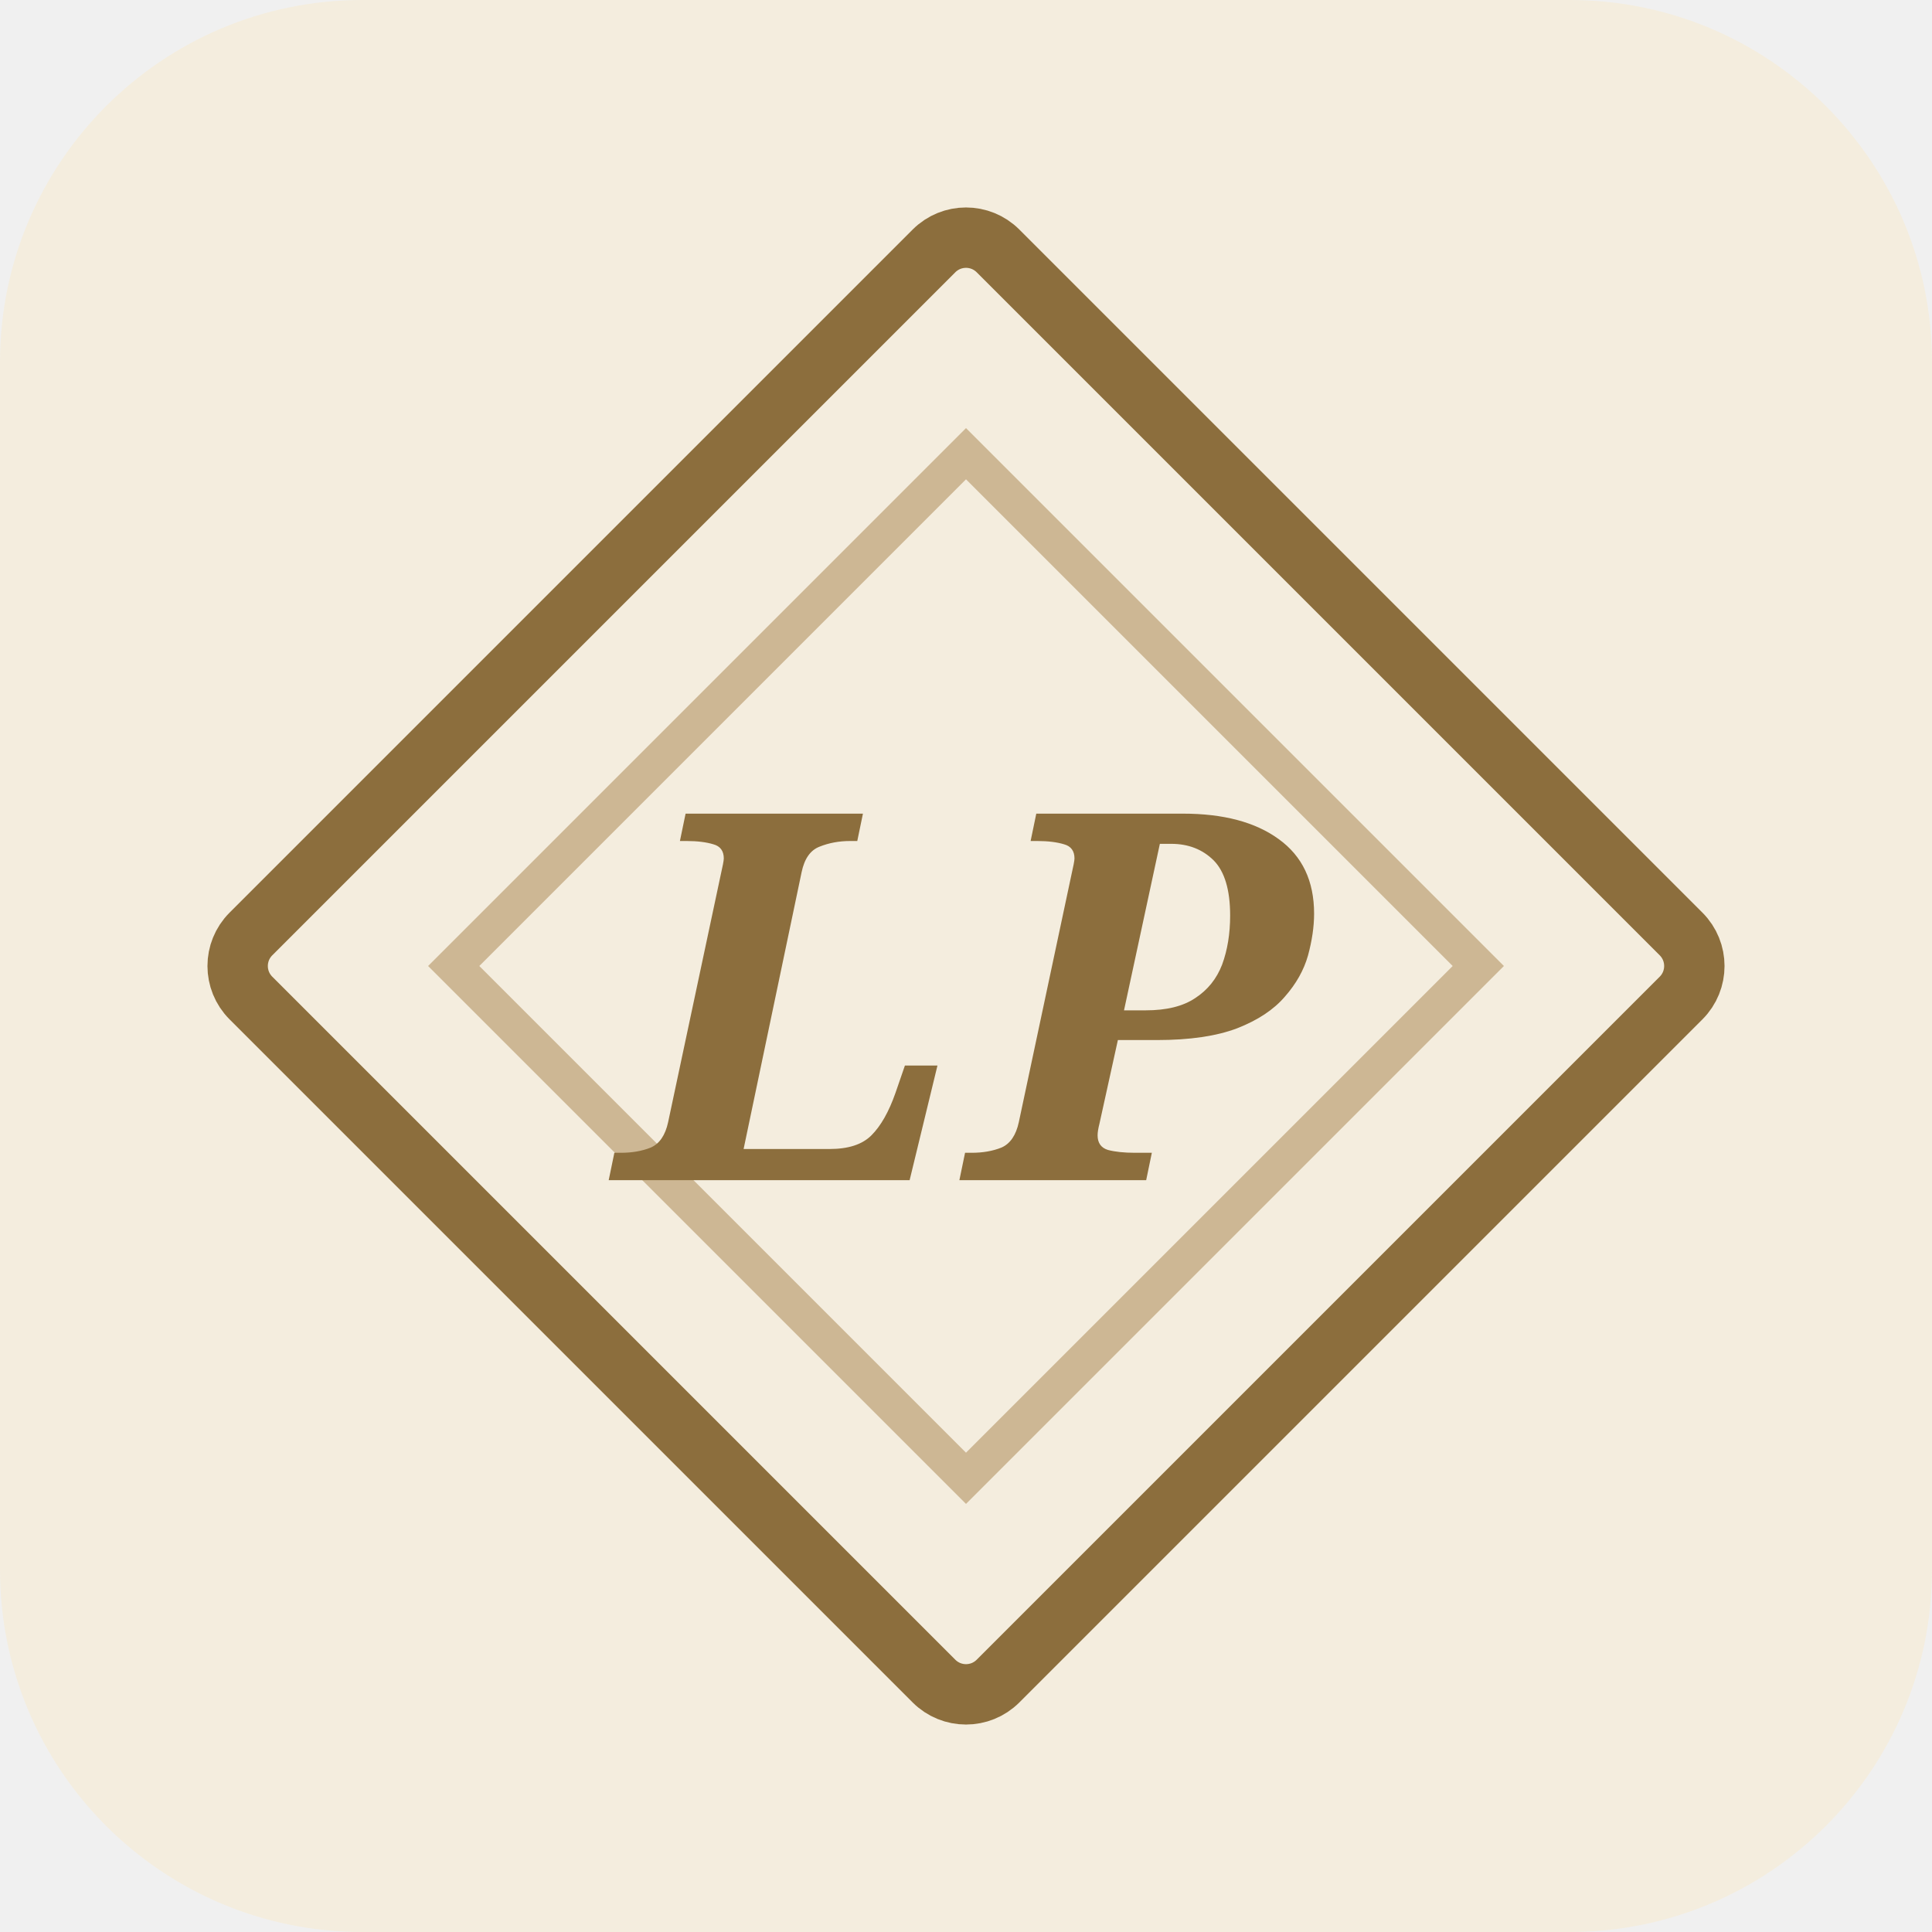
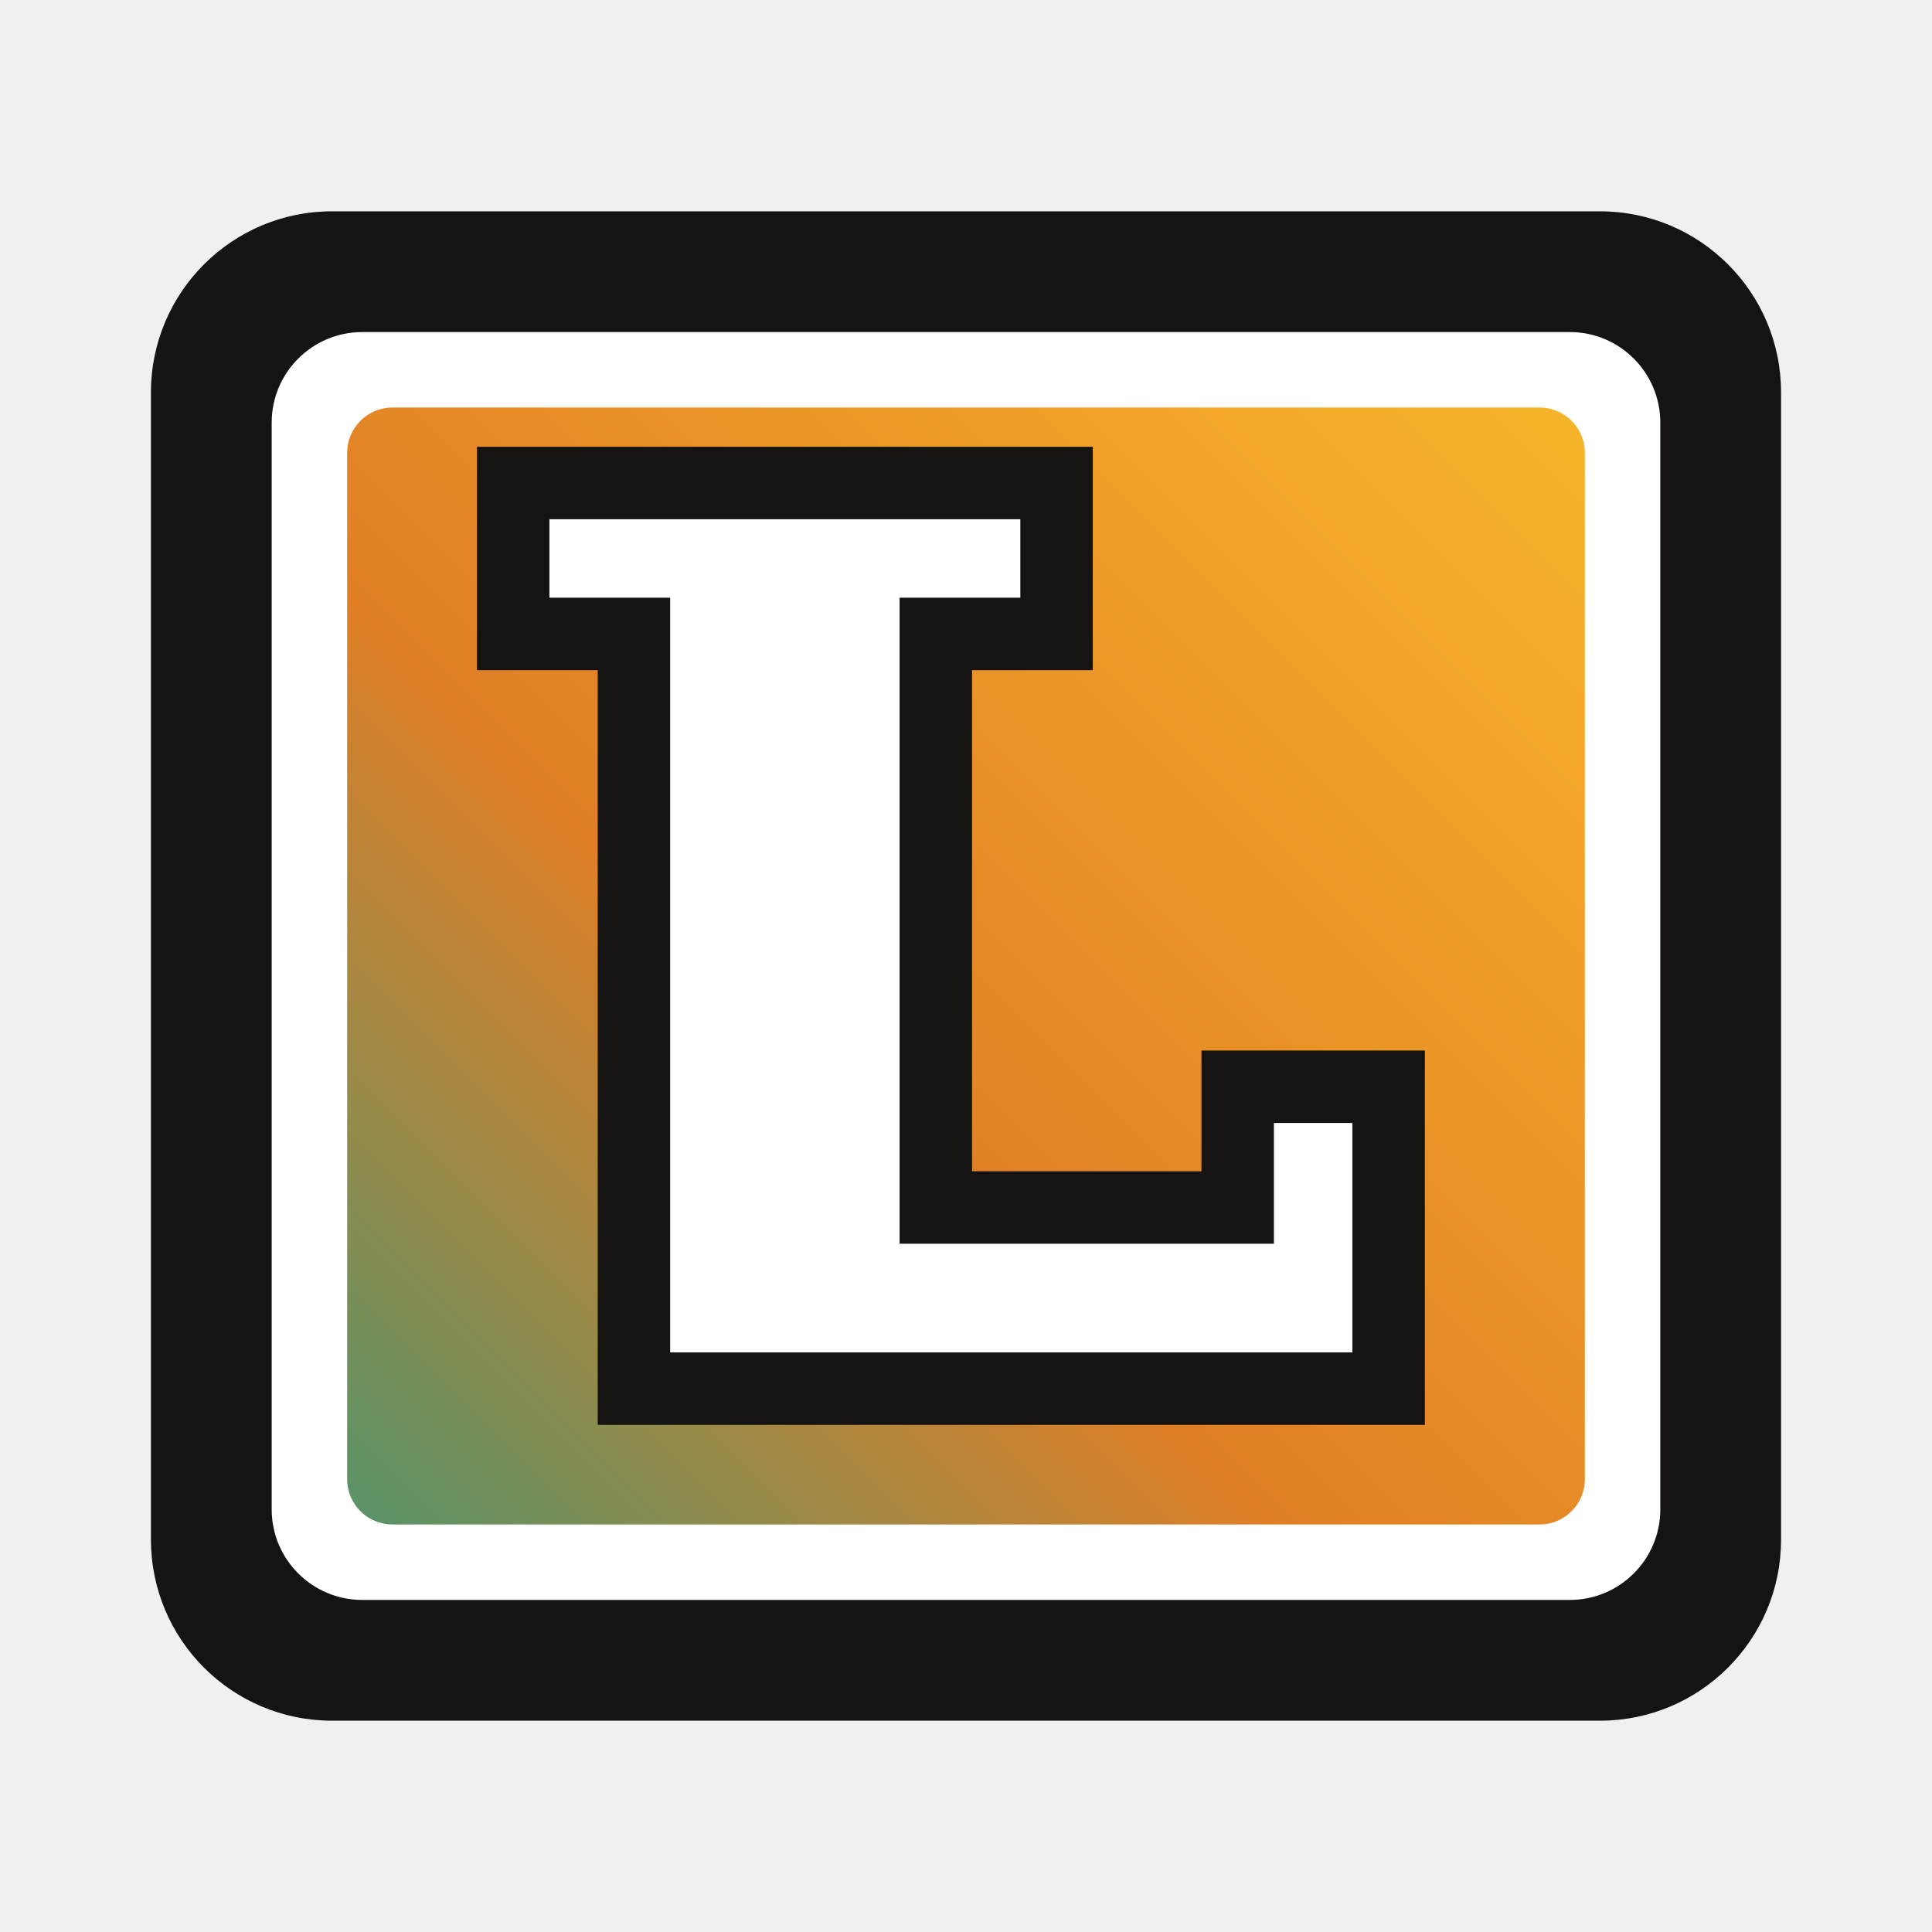
<svg xmlns="http://www.w3.org/2000/svg" width="64" height="64" viewBox="0 0 64 64" role="img" aria-label="Legacy Properties">
-   <rect width="64" height="64" rx="12" fill="#F4EDDE" />
-   <g transform="rotate(45 32 32)" fill="none">
-     <rect x="14.5" y="14.5" width="35" height="35" rx="1.5" stroke="#8C6E3D" stroke-width="2" />
-     <rect x="20" y="20" width="24" height="24" stroke="#A6824A" stroke-width="1.2" opacity="0.5" />
-   </g>
-   <text x="32" y="32.5" text-anchor="middle" dominant-baseline="central" font-family="'Cormorant Garamond','Playfair Display',Georgia,serif" font-style="italic" font-weight="600" font-size="17" letter-spacing="0.5" fill="#8C6E3D">LP</text>
+   <defs>
+     <linearGradient id="lg" x1="6" y1="58" x2="58" y2="6" gradientUnits="userSpaceOnUse">
+       <stop offset="0" stop-color="#1c9c84" />
+       <stop offset="0.42" stop-color="#e07f26" />
+       <stop offset="0.78" stop-color="#f4a92a" />
+       <stop offset="1" stop-color="#f6c62a" />
+     </linearGradient>
+   </defs>
+   <rect x="5" y="7" width="54" height="50" rx="6" fill="#161412" />
+   <rect x="9" y="11" width="46" height="42" rx="3" fill="#ffffff" />
+   <rect x="11.5" y="13.5" width="41" height="37" rx="1.5" fill="url(#lg)" />
+   <path d="M17 16 L35 16 L35 21 L31 21 L31 40 L41 40 L41 36 L46 36 L46 46 L21 46 L21 21 L17 21 Z" fill="#ffffff" stroke="#161412" stroke-width="2.4" stroke-linejoin="miter" />
</svg>
